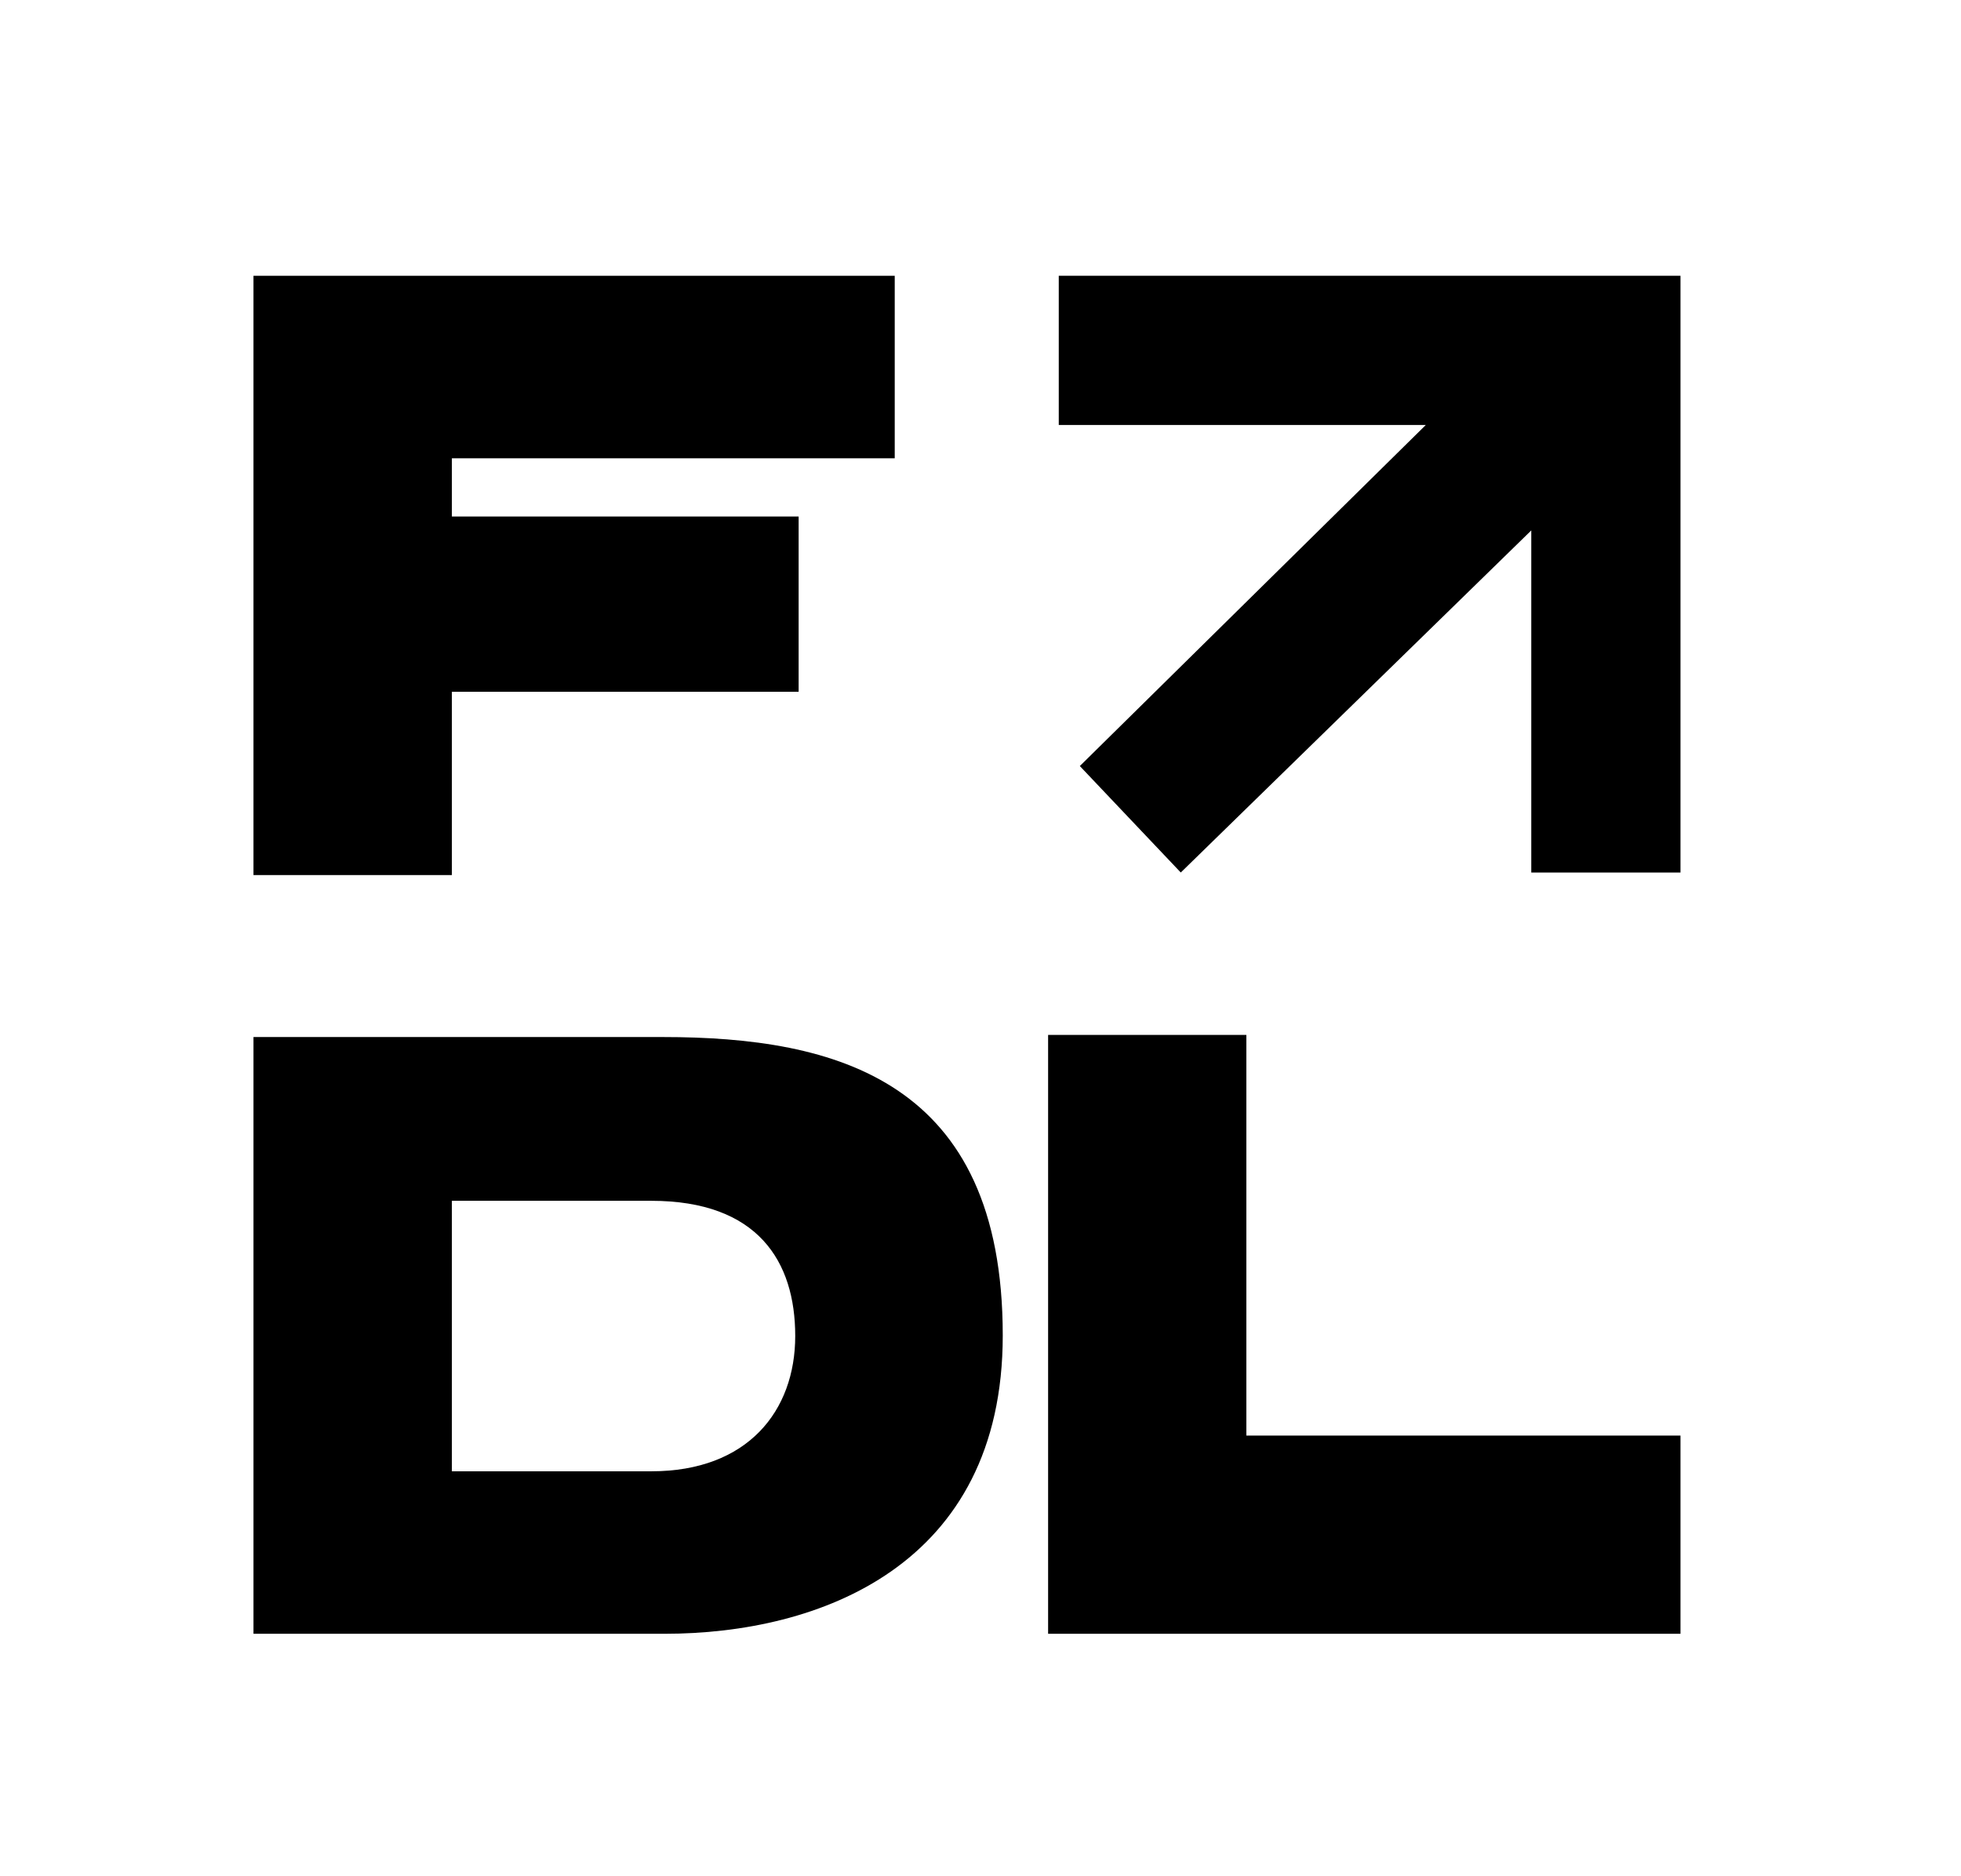
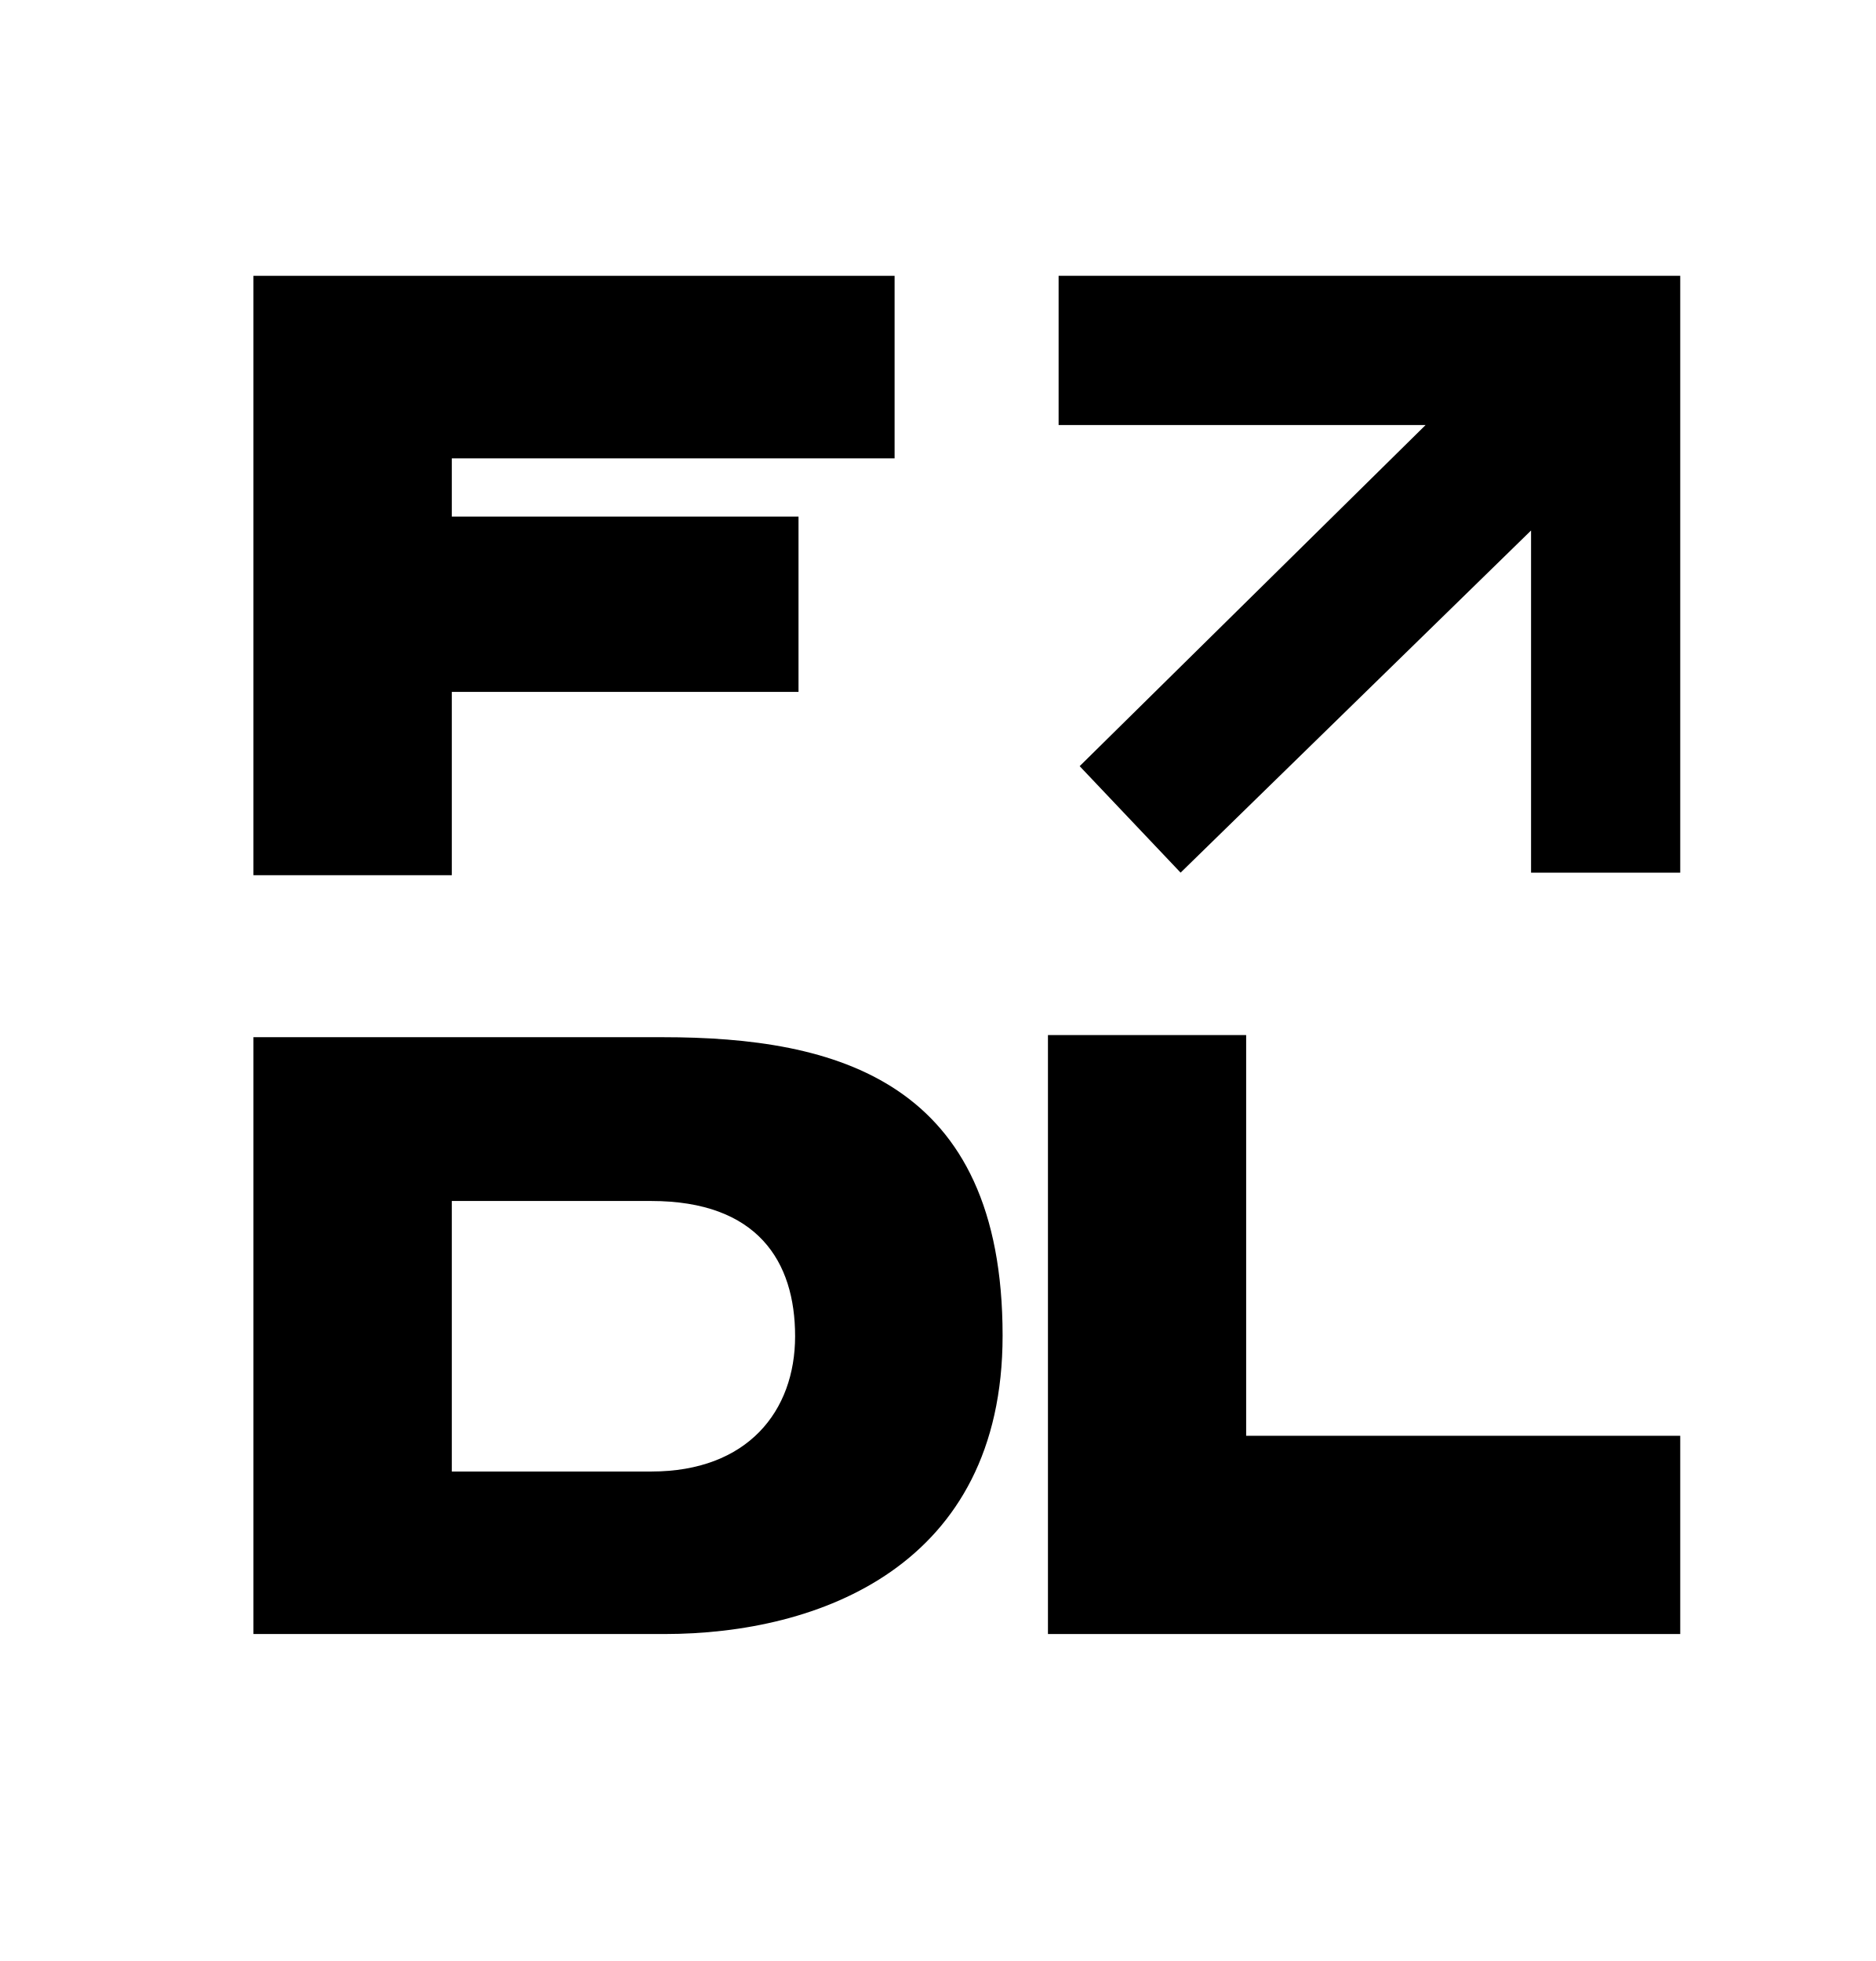
- <svg xmlns="http://www.w3.org/2000/svg" width="230" height="220" data-name="Layer 1">
+ <svg viewBox="0 0 220 230" data-name="Layer 1" id="Layer 1">
  <g class="layer">
    <path d="m104.94,32.35l0,21.41l-51.94,0l0,6.83l40.67,0l0,20.56l-40.67,0l0,21.5l-23.27,0l0,-70.3l75.21,0z" id="svg_1" />
    <path d="m29.73,191.65l0,-70l48,0c20.37,0 39.88,5.08 39.88,35c0,27.05 -21.56,35 -39.65,35l-48.23,0zm63.54,-34.93c0,-8.76 -4.39,-15.86 -16.89,-15.86l-23.38,0l0,31.73l23.4,0c11.31,0 16.87,-7.1 16.87,-15.87z" id="svg_2" />
    <path d="m197.1,168.4l0,23.25l-74.17,0l0,-70.25l23.25,0l0,47l50.92,0z" id="svg_3" />
    <polygon id="svg_4" points="124.18,49.85 167.23,49.85 126.65,89.86 138.49,102.35 179.6,62.22 179.6,102.35 197.1,102.35 197.1,32.35 124.18,32.35 124.18,49.85 " />
  </g>
</svg>
